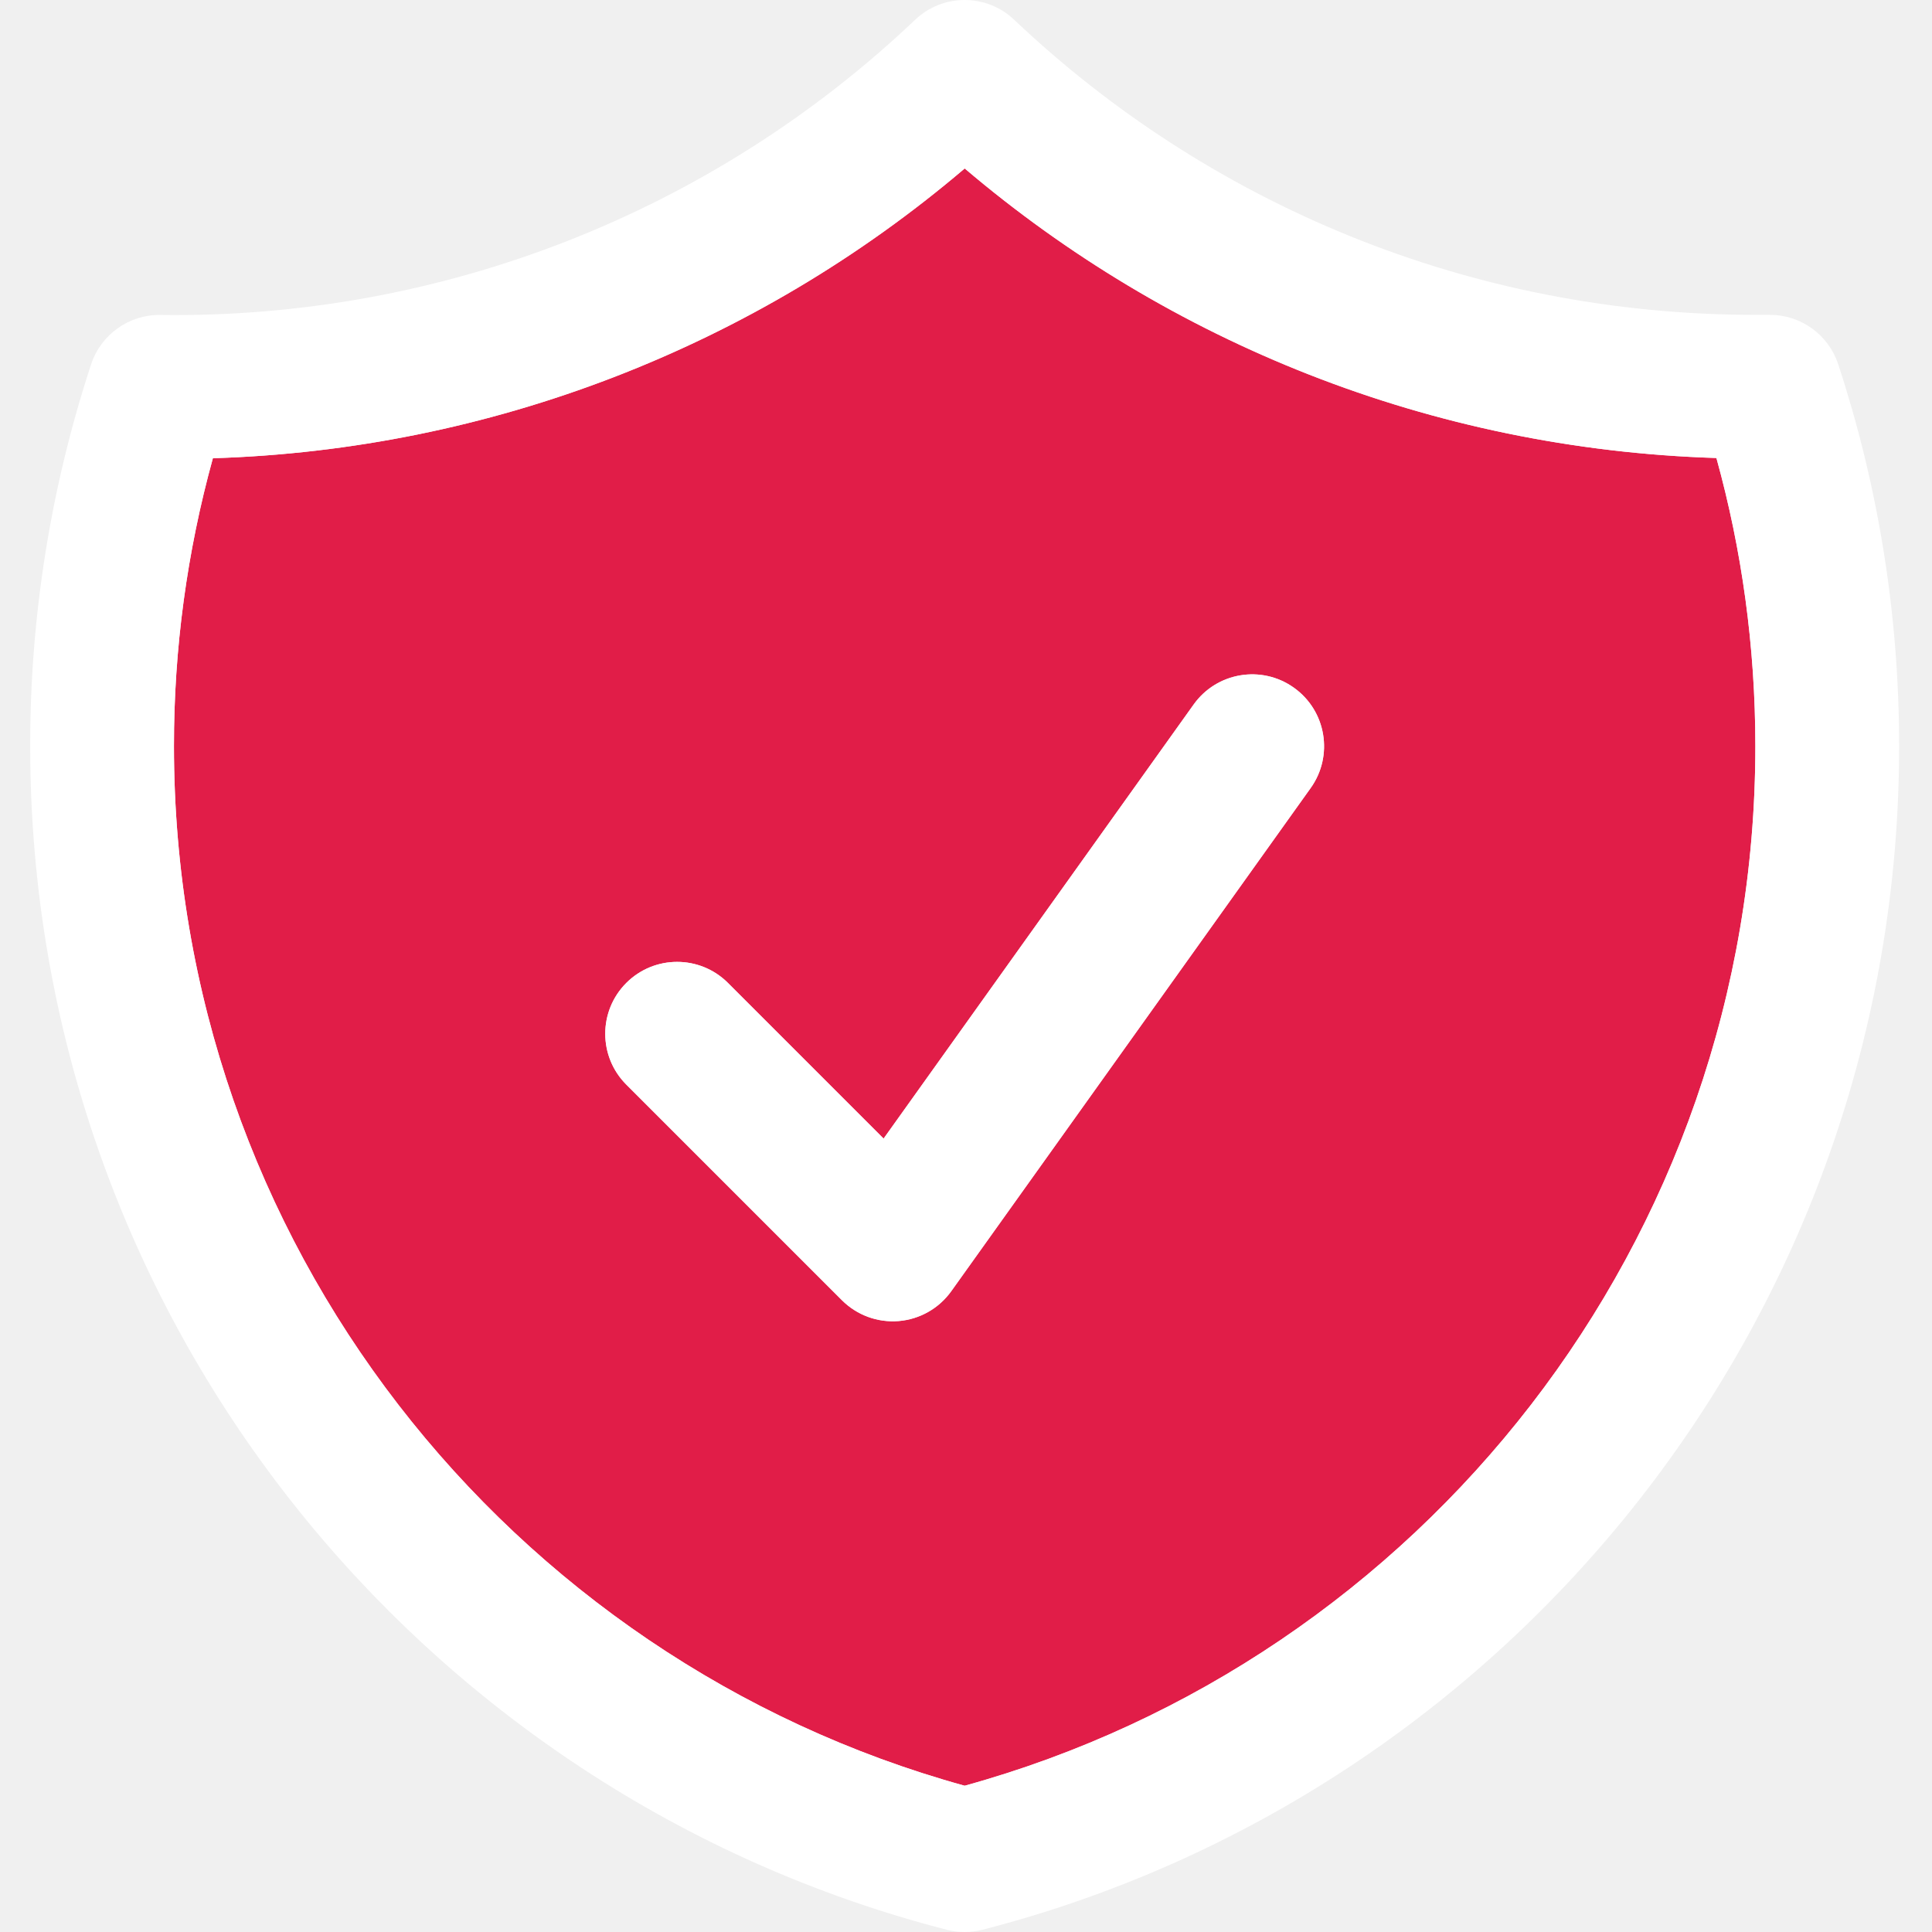
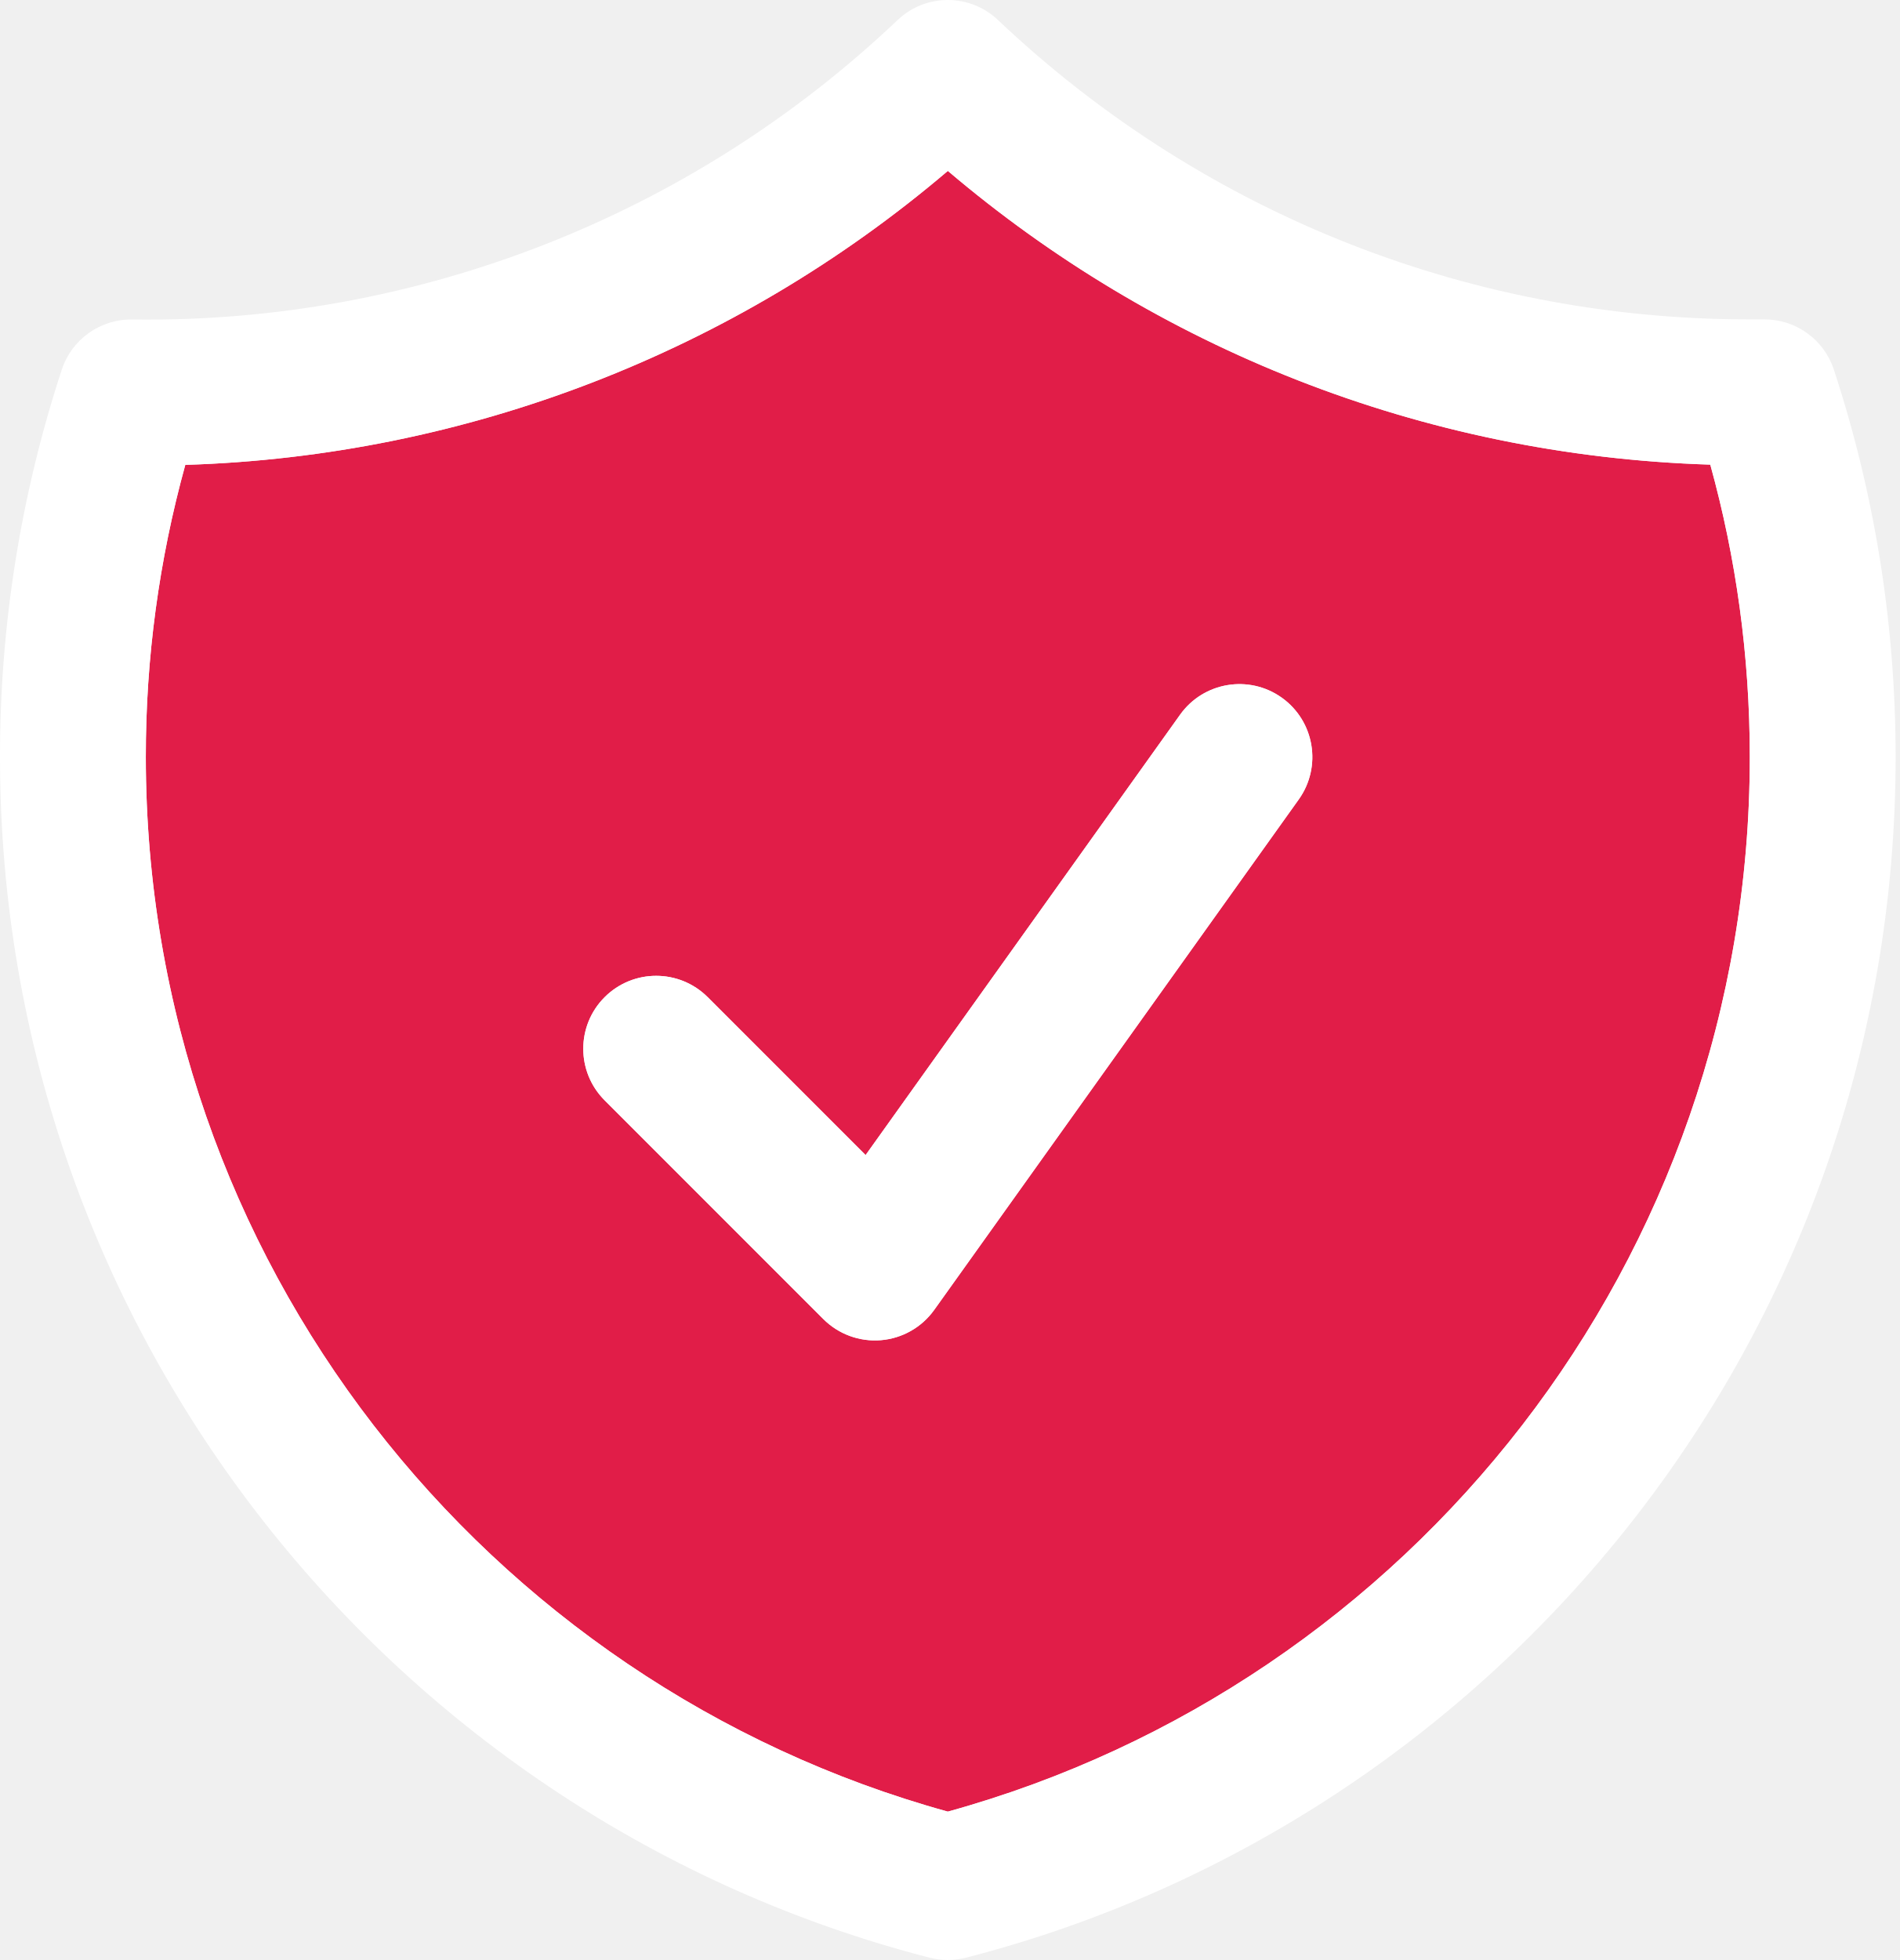
- <svg xmlns="http://www.w3.org/2000/svg" width="128" height="128" viewBox="0 0 128 128" fill="none">
-   <path fill-rule="evenodd" clip-rule="evenodd" d="M14.104 30.36C32.41 29.796 49.977 23.02 63.914 11.161C77.419 22.634 94.749 29.75 113.717 30.344C115.398 36.417 116.297 42.82 116.297 49.44C116.297 82.294 94.12 109.974 63.911 118.309C33.702 109.968 11.525 82.283 11.525 49.43C11.52 42.98 12.389 36.566 14.104 30.36ZM85.728 45.565C87.869 47.093 88.365 50.068 86.836 52.208L63.024 85.544C62.21 86.684 60.937 87.407 59.541 87.523C58.146 87.638 56.771 87.134 55.781 86.144L41.494 71.857C39.634 69.997 39.634 66.982 41.494 65.122C43.354 63.262 46.369 63.262 48.229 65.122L58.541 75.434L79.085 46.672C80.614 44.532 83.588 44.036 85.728 45.565Z" fill="#E11D48" />
-   <path fill-rule="evenodd" clip-rule="evenodd" d="M67.186 1.305C65.348 -0.437 62.468 -0.435 60.632 1.309C47.156 14.106 29.209 21.125 10.626 20.866C8.544 20.837 6.684 22.164 6.035 24.143C3.355 32.305 1.994 40.843 2 49.434C2 87.167 27.804 118.857 62.723 127.85C63.502 128.05 64.319 128.05 65.098 127.85C100.018 118.863 125.822 87.174 125.822 49.44C125.822 40.61 124.406 32.101 121.786 24.134C121.144 22.18 119.319 20.859 117.262 20.859H116.297C97.268 20.859 79.988 13.434 67.186 1.305ZM14.104 30.36C32.41 29.796 49.977 23.02 63.914 11.161C77.419 22.634 94.749 29.75 113.717 30.344C115.398 36.417 116.297 42.82 116.297 49.44C116.297 82.294 94.12 109.974 63.911 118.309C33.702 109.968 11.525 82.283 11.525 49.43C11.52 42.98 12.389 36.566 14.104 30.36Z" fill="white" />
-   <path d="M86.836 52.208C88.365 50.068 87.869 47.093 85.728 45.565C83.588 44.036 80.614 44.532 79.085 46.672L58.541 75.434L48.229 65.122C46.369 63.262 43.354 63.262 41.494 65.122C39.634 66.982 39.634 69.997 41.494 71.857L55.781 86.144C56.771 87.134 58.146 87.638 59.541 87.523C60.937 87.407 62.21 86.684 63.024 85.544L86.836 52.208Z" fill="white" />
+ <svg xmlns="http://www.w3.org/2000/svg" width="126" height="130" viewBox="0 0 126 130" fill="none">
+   <path fill-rule="evenodd" clip-rule="evenodd" d="M12.293 30.834C30.885 30.262 48.727 23.38 62.881 11.336C76.598 22.988 94.198 30.215 113.462 30.818C115.169 36.986 116.083 43.489 116.083 50.212C116.083 83.579 93.56 111.692 62.879 120.158C32.197 111.686 9.674 83.569 9.674 50.202C9.668 43.652 10.551 37.137 12.293 30.834ZM85.037 46.276C87.21 47.829 87.714 50.85 86.161 53.024L61.977 86.881C61.151 88.038 59.857 88.773 58.44 88.89C57.023 89.007 55.627 88.495 54.621 87.49L40.111 72.98C38.222 71.091 38.222 68.028 40.111 66.139C42 64.251 45.062 64.251 46.951 66.139L57.424 76.612L78.29 47.401C79.842 45.227 82.863 44.724 85.037 46.276Z" fill="#E11D48" />
+   <path fill-rule="evenodd" clip-rule="evenodd" d="M66.205 1.326C64.338 -0.443 61.413 -0.442 59.548 1.329C45.861 14.327 27.634 21.456 8.761 21.192C6.646 21.163 4.757 22.51 4.098 24.52C1.377 32.81 -0.007 41.481 2.37097e-05 50.206C2.37097e-05 88.529 26.207 120.714 61.672 129.847C62.463 130.051 63.293 130.051 64.084 129.847C99.549 120.721 125.757 88.536 125.757 50.212C125.757 41.244 124.318 32.602 121.658 24.511C121.005 22.526 119.152 21.185 117.063 21.185H116.083C96.756 21.185 79.207 13.644 66.205 1.326ZM12.293 30.834C30.885 30.262 48.727 23.38 62.881 11.336C76.598 22.988 94.198 30.215 113.462 30.818C115.169 36.986 116.083 43.489 116.083 50.212C116.083 83.579 93.56 111.692 62.879 120.158C32.197 111.686 9.674 83.569 9.674 50.202C9.668 43.652 10.551 37.137 12.293 30.834Z" fill="white" />
+   <path d="M86.161 53.024C87.714 50.85 87.21 47.829 85.037 46.276C82.863 44.724 79.842 45.227 78.29 47.401L57.424 76.612L46.951 66.139C45.062 64.251 42 64.251 40.111 66.139C38.222 68.028 38.222 71.091 40.111 72.98L54.621 87.49C55.627 88.495 57.023 89.007 58.44 88.89C59.857 88.773 61.151 88.038 61.977 86.881L86.161 53.024Z" fill="white" />
</svg>
